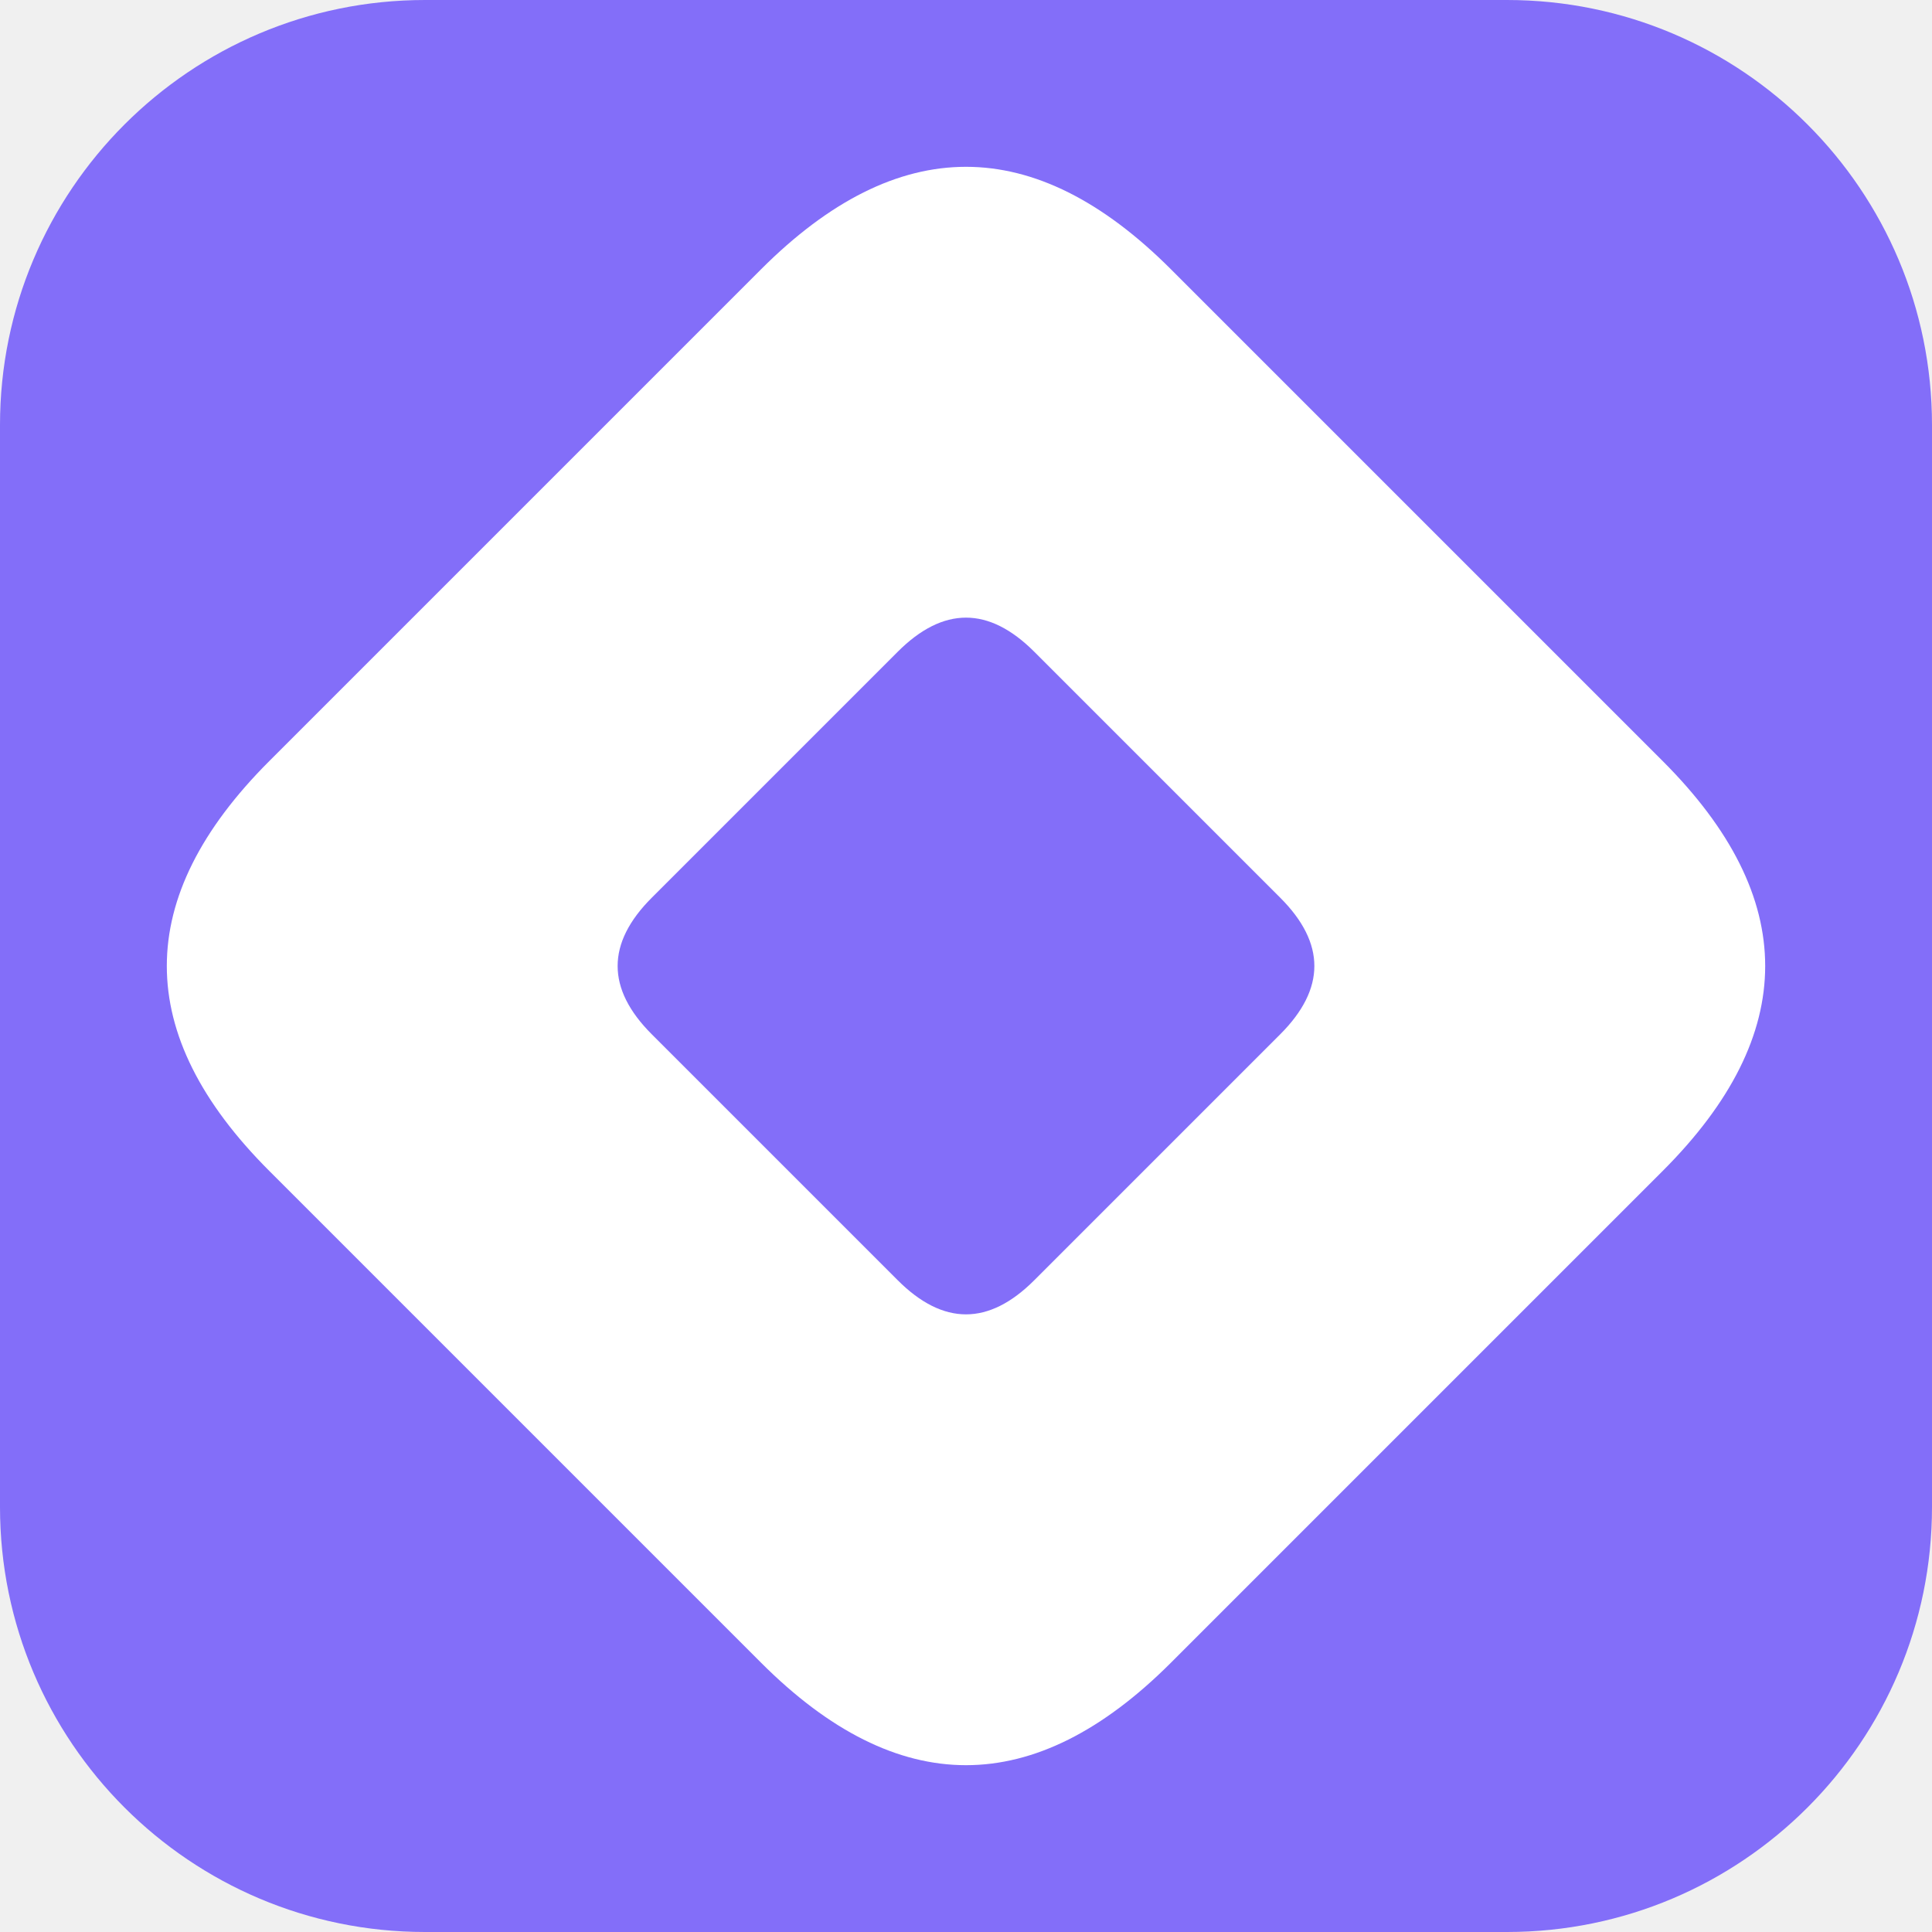
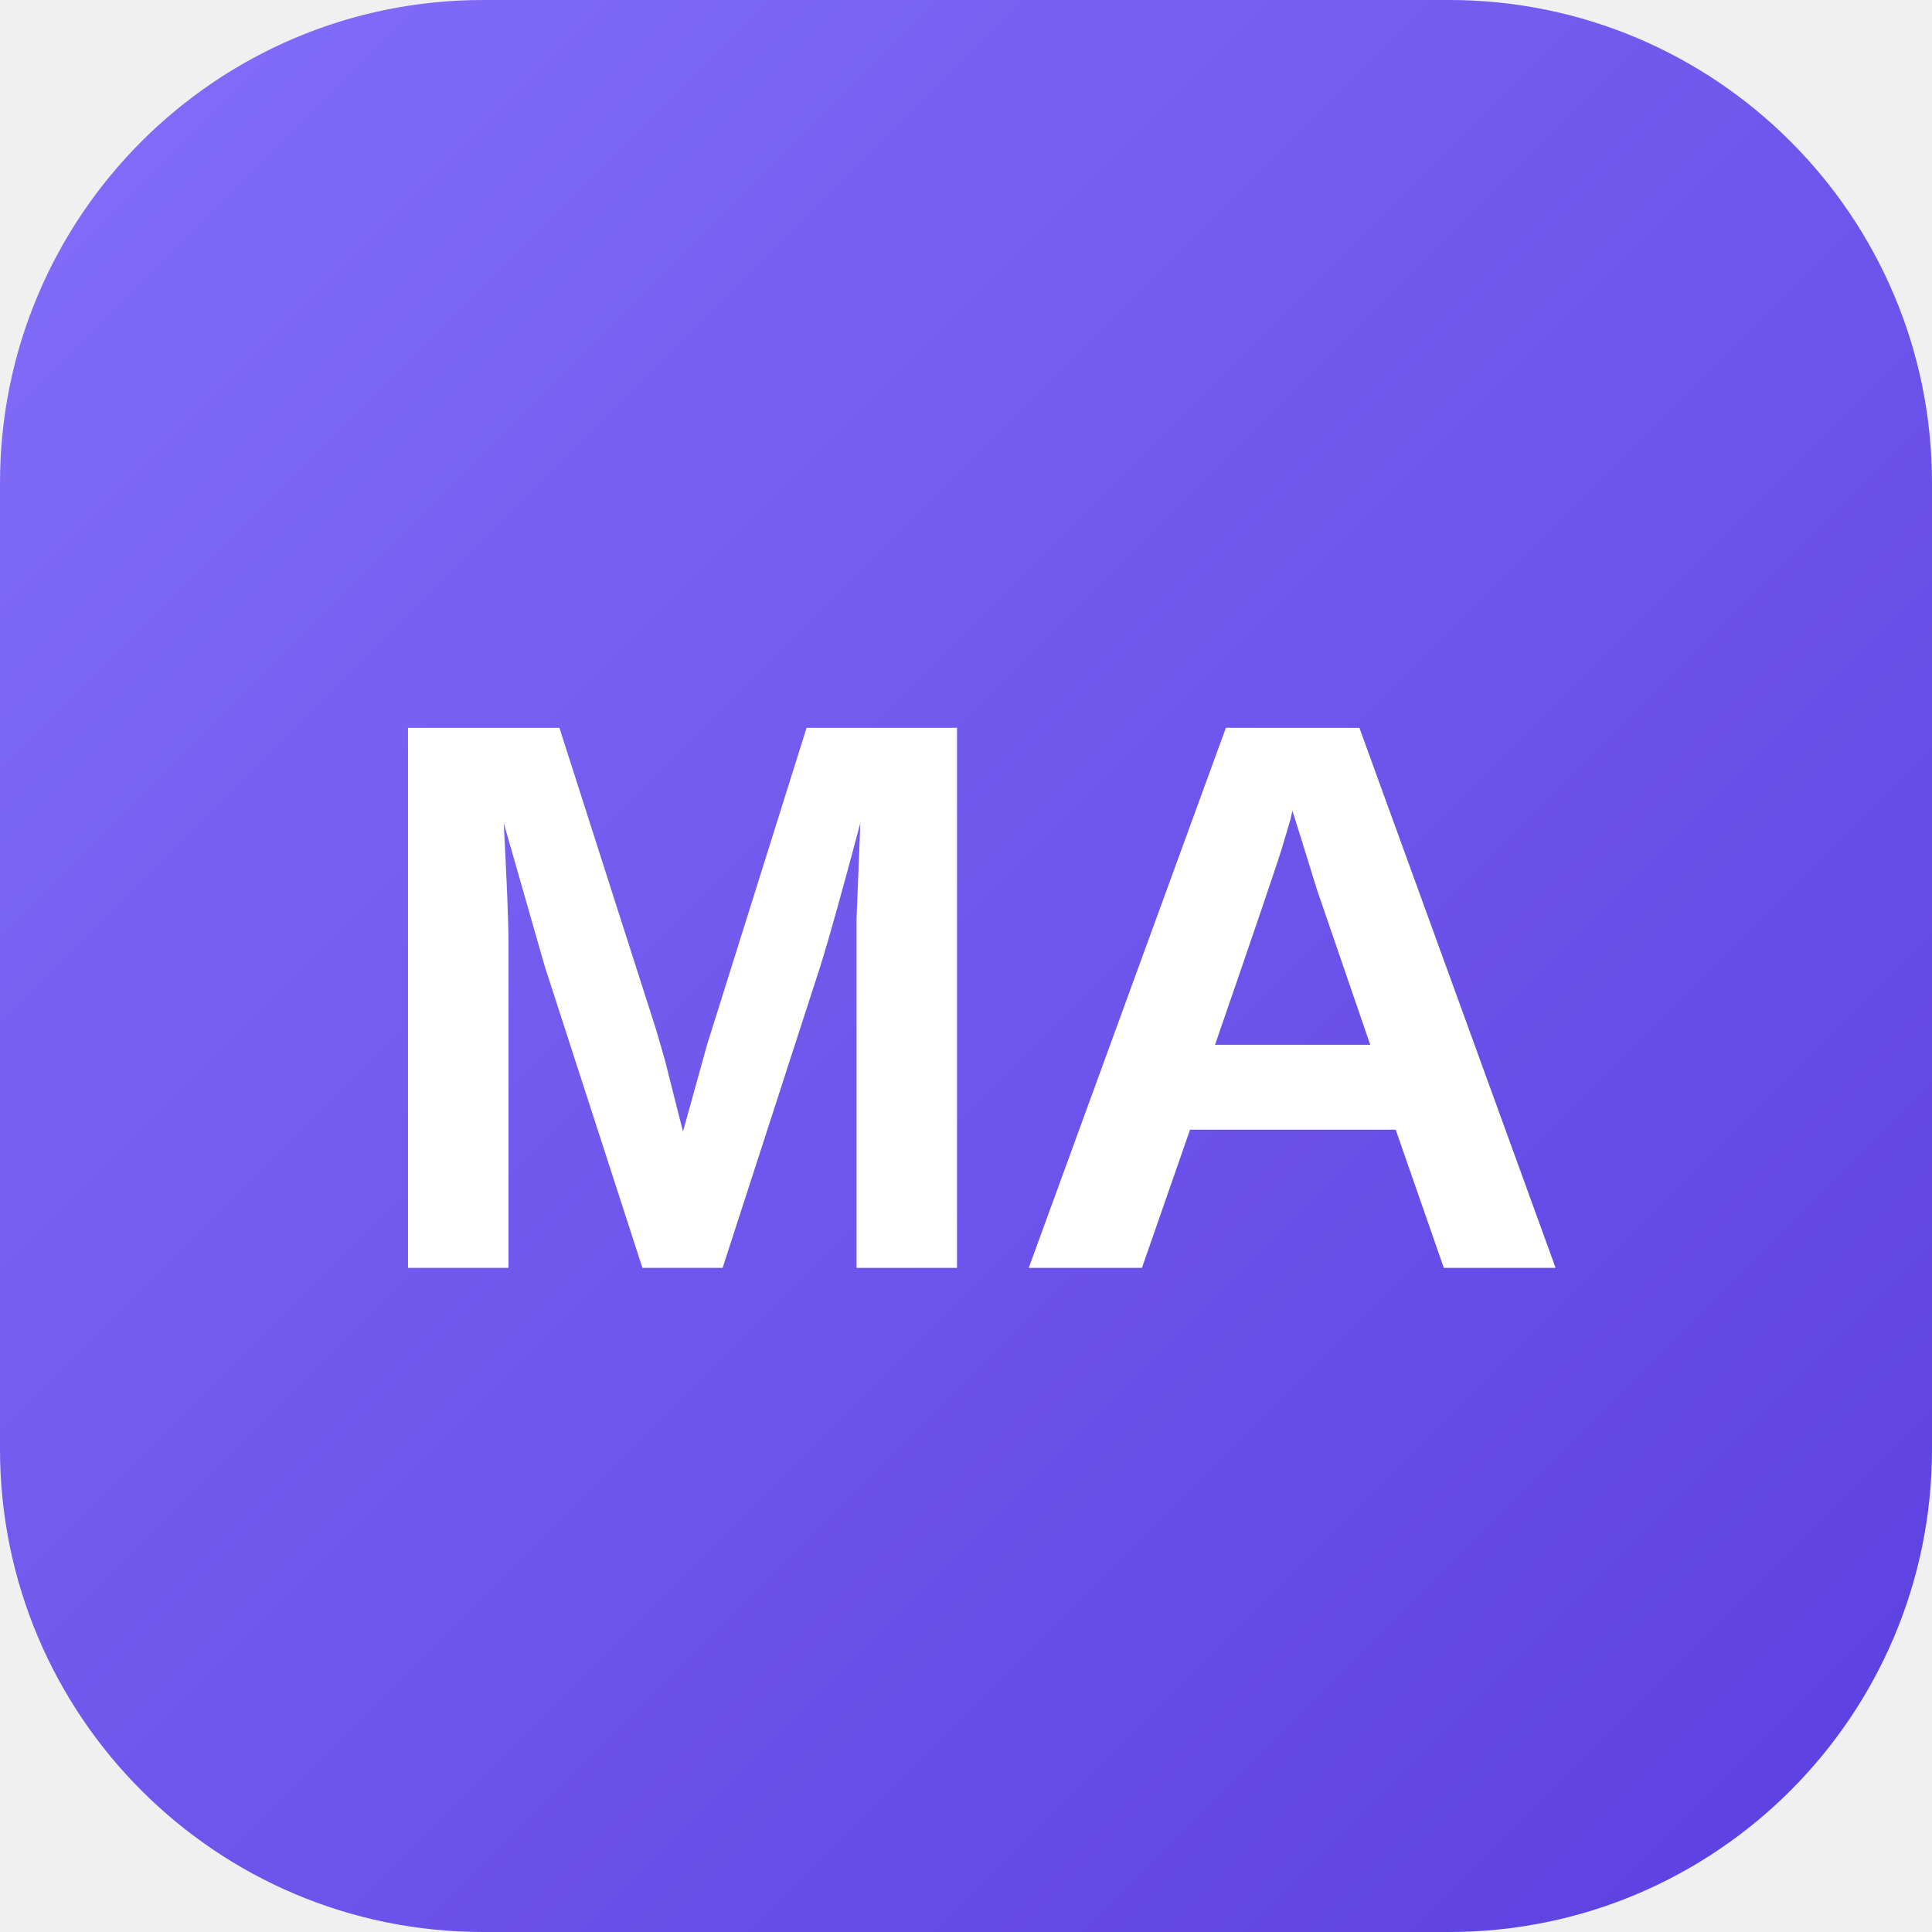
- <svg xmlns="http://www.w3.org/2000/svg" viewBox="0 0 100 100">
-   <rect width="100" height="100" rx="22" fill="#836ef9" />
-   <path d="M32 17 H68 Q83 17 83 32 V68 Q83 83 68 83 H32 Q17 83 17 68 V32 Q17 17 32 17 Z M41 36 H59 Q64 36 64 41 V59 Q64 64 59 64 H41 Q36 64 36 59 V41 Q36 36 41 36 Z" transform="rotate(45 50 50)" fill="#fff" fill-rule="evenodd" />
+ <svg xmlns="http://www.w3.org/2000/svg" viewBox="0 0 64 64">
+   <defs>
+     <linearGradient id="g" x1="0" y1="0" x2="1" y2="1">
+       <stop offset="0" stop-color="#836ef9" />
+       <stop offset="1" stop-color="#5b3fe0" />
+     </linearGradient>
+   </defs>
+   <rect width="64" height="64" rx="16" fill="url(#g)" />
+   <text x="32" y="42" text-anchor="middle" font-family="Arial, Helvetica, sans-serif" font-weight="700" font-size="26" fill="#fff">MA</text>
</svg>
